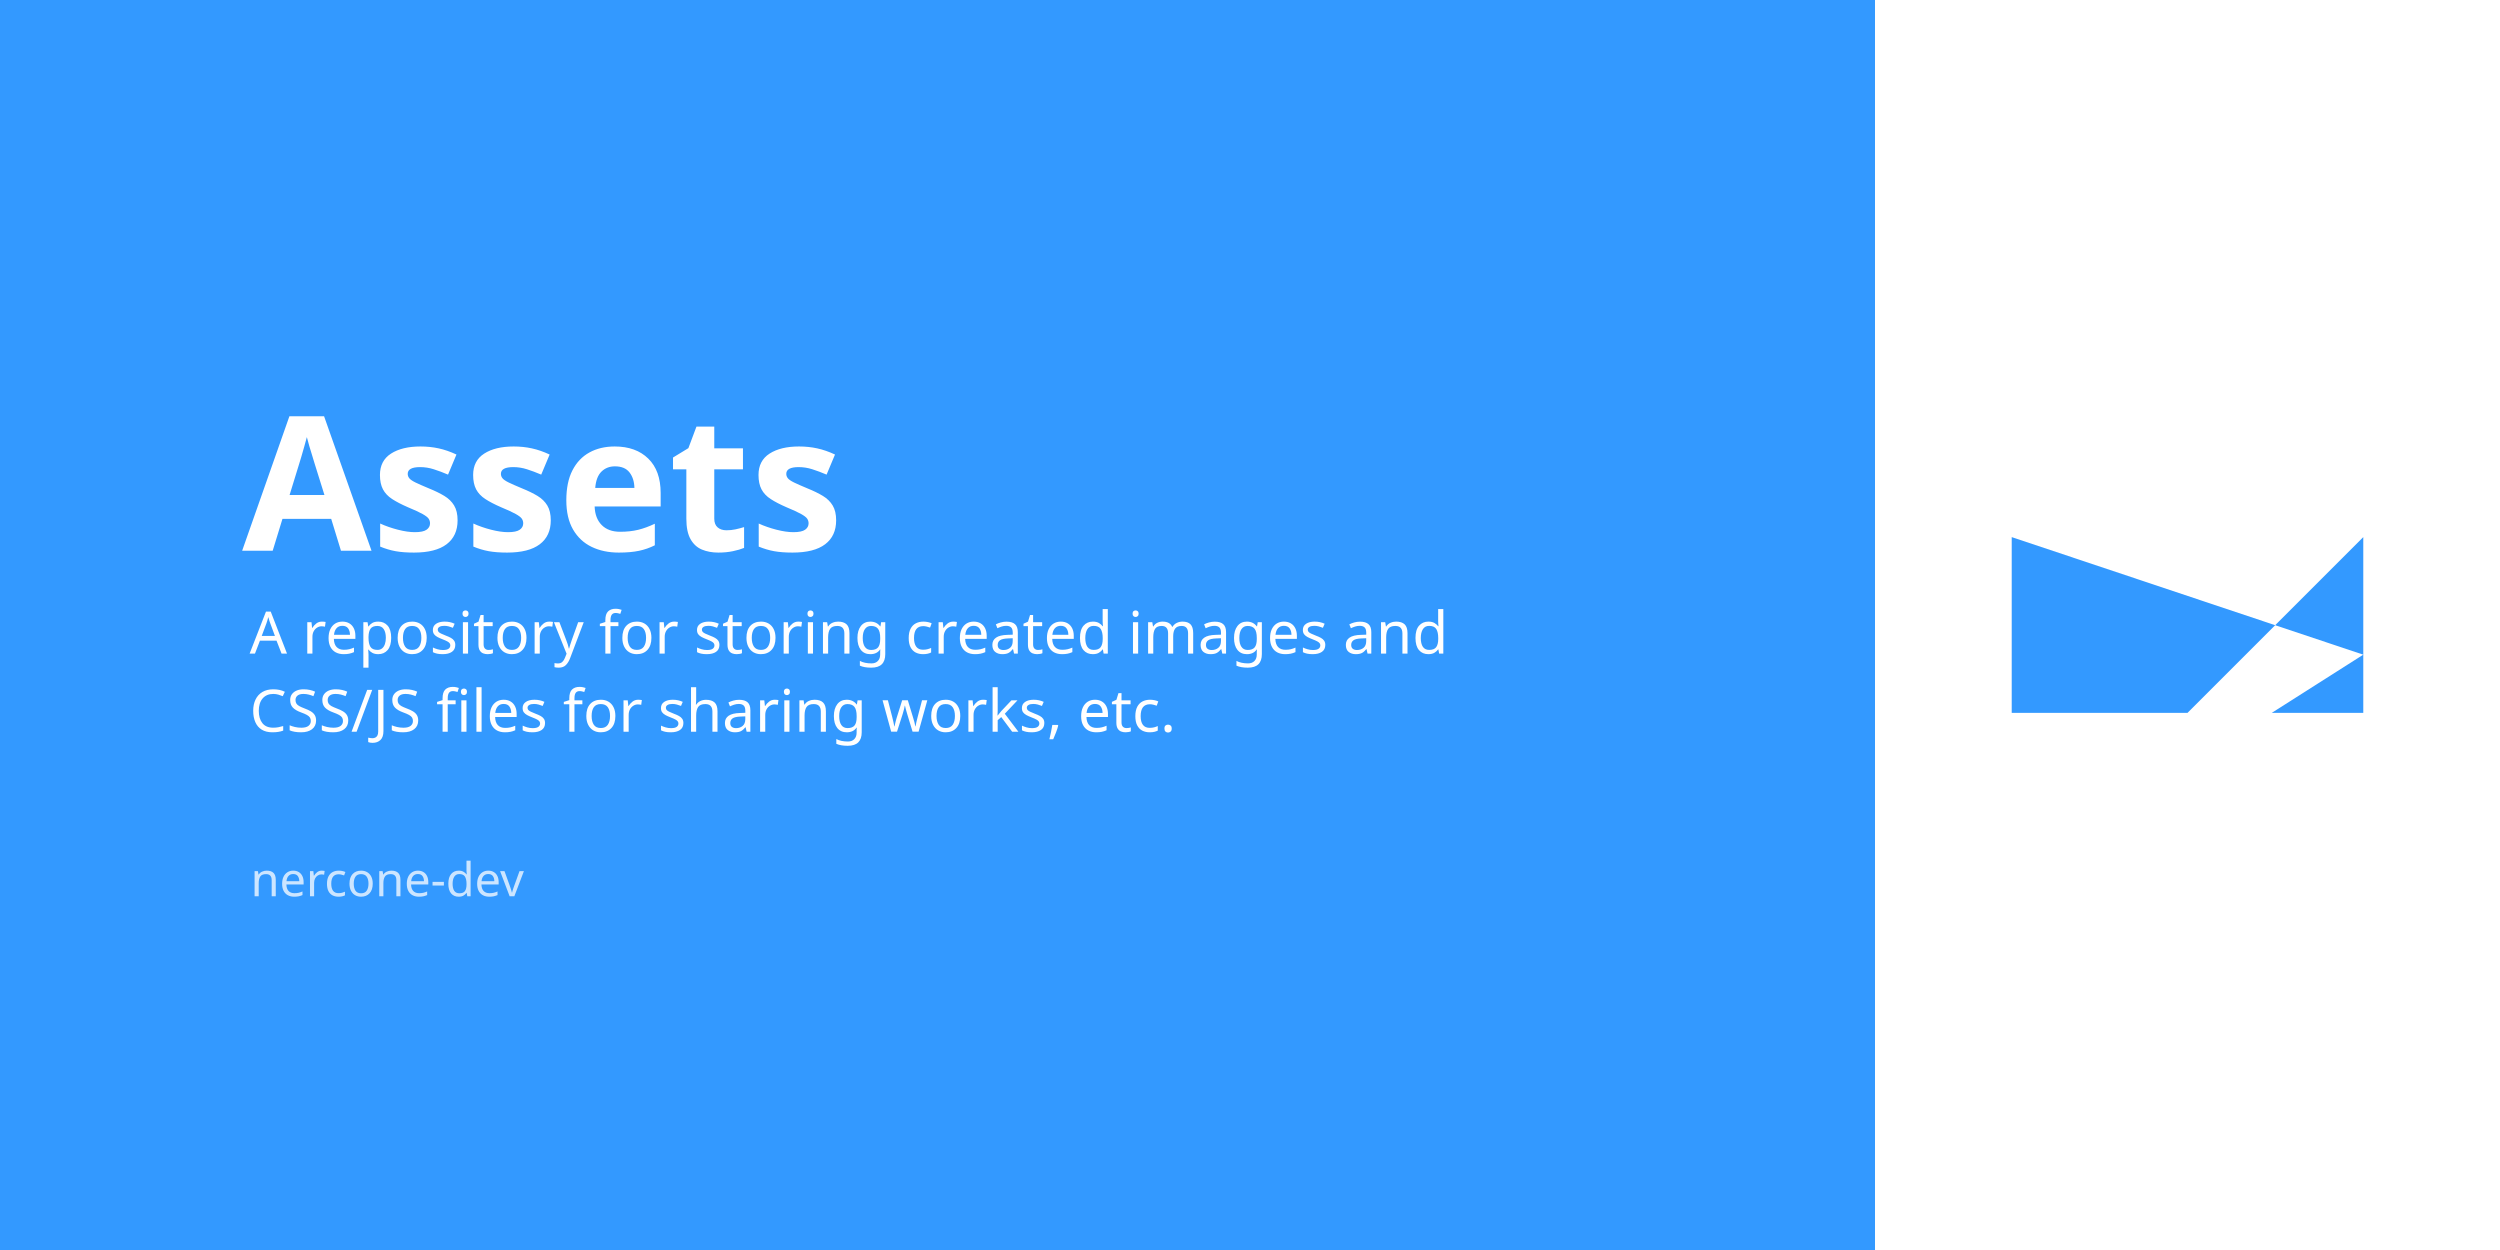
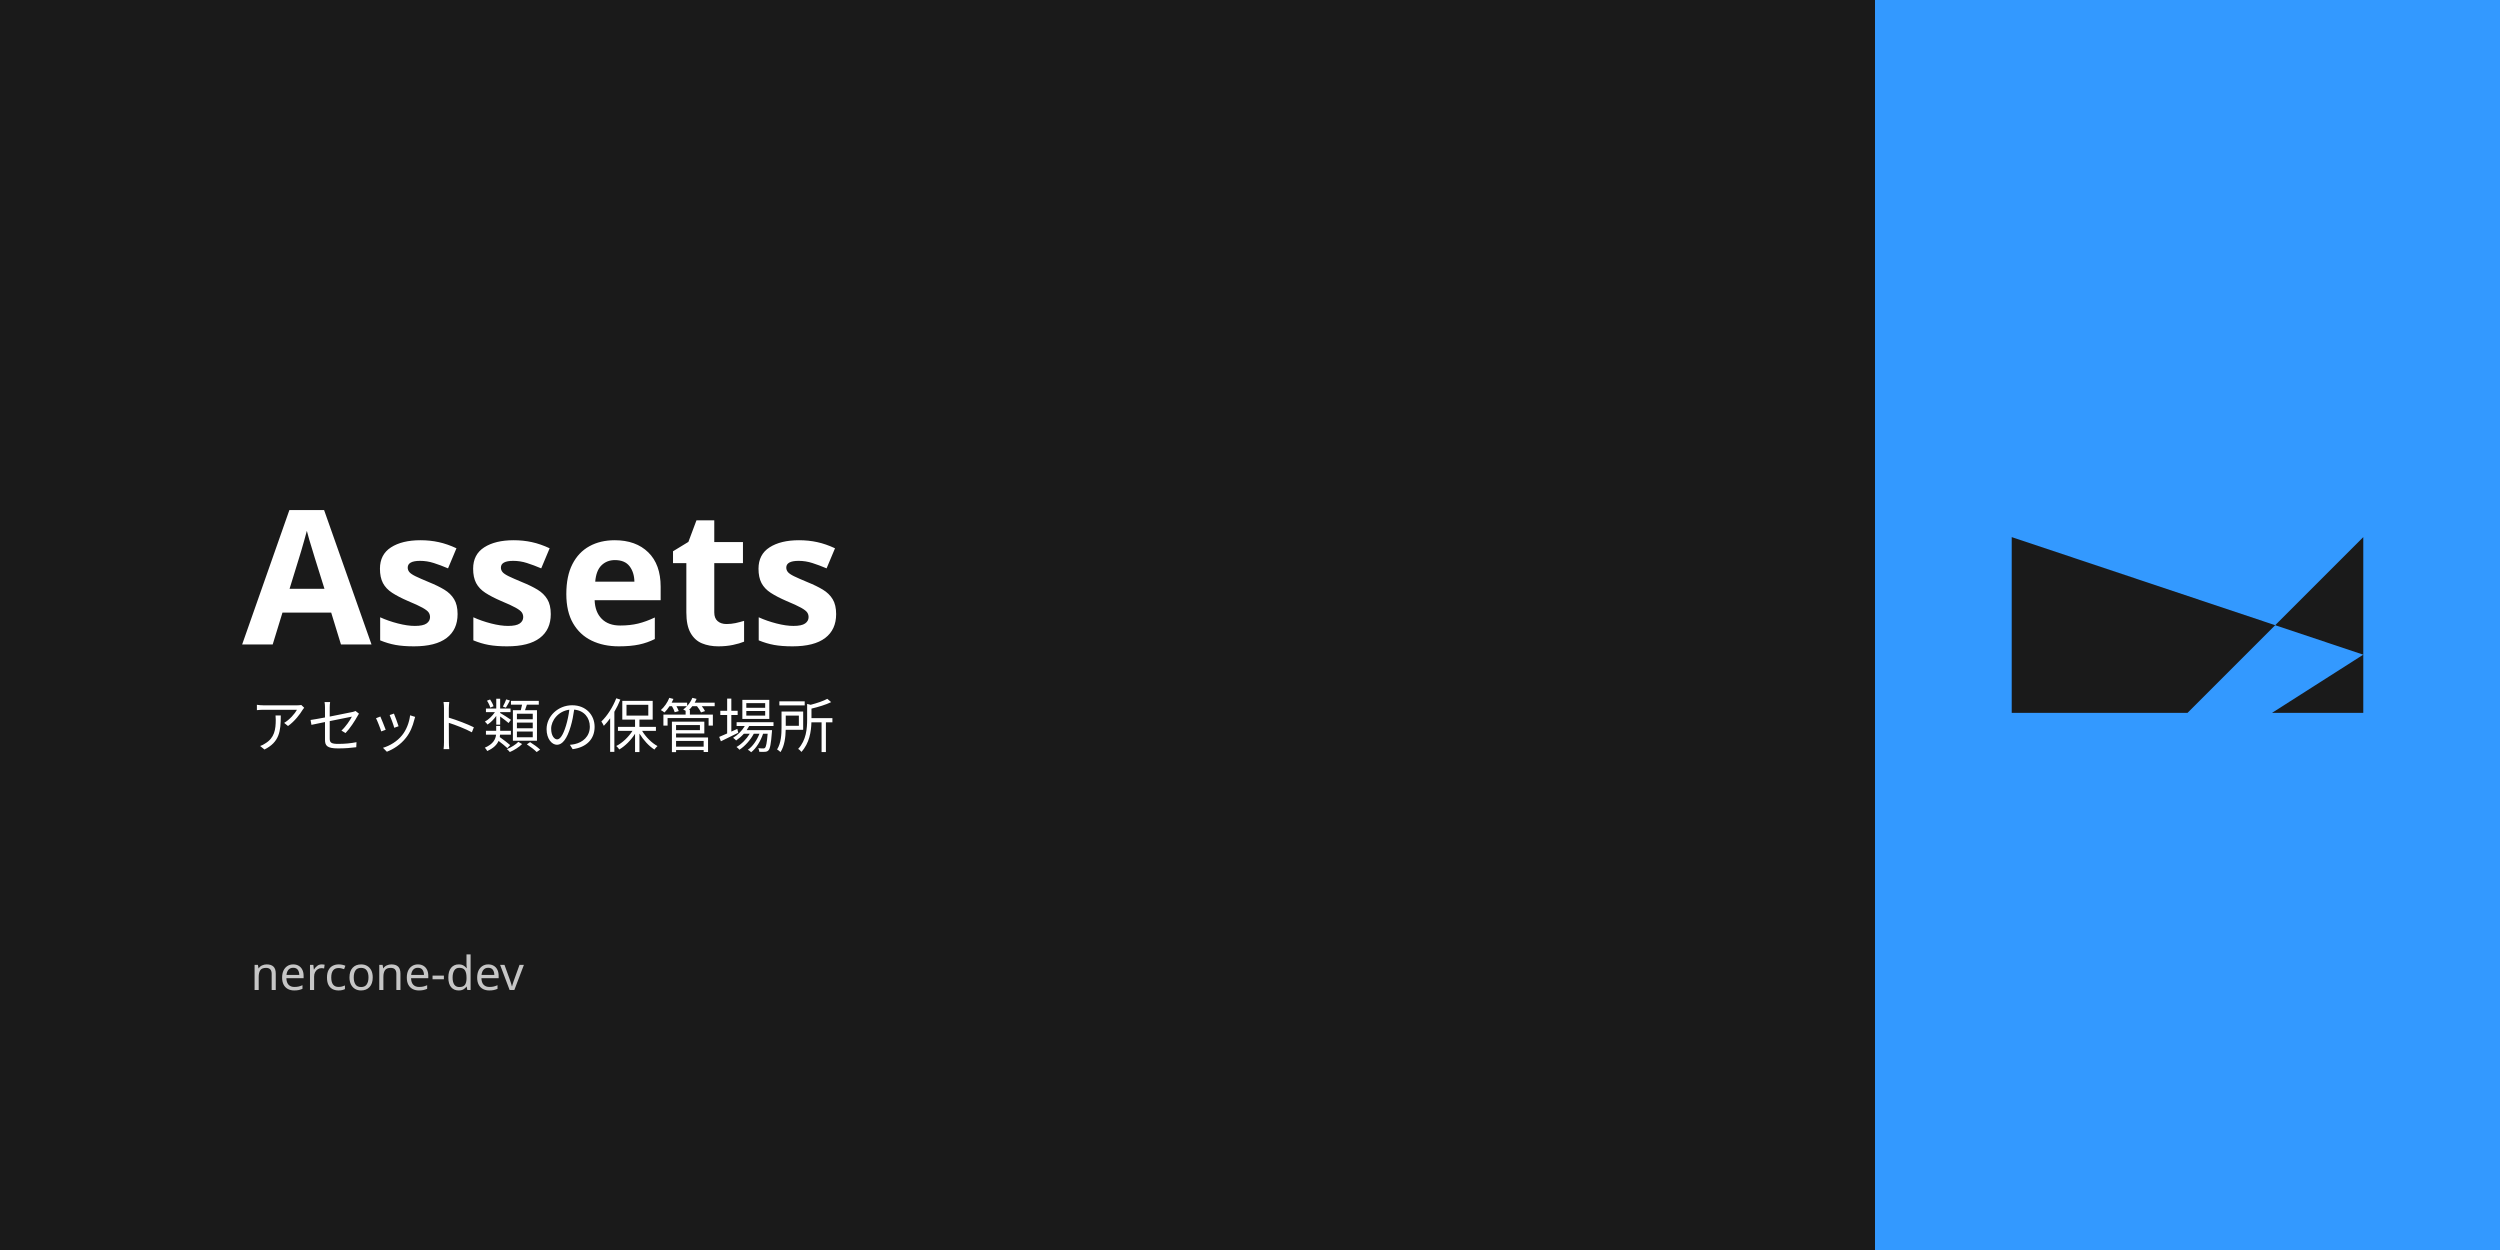
<svg xmlns="http://www.w3.org/2000/svg" id="_レイヤー_1" data-name="レイヤー 1" viewBox="0 0 1280 640">
  <defs>
    <style>
      .cls-1 {
        font-family: NerconeSansCJKVariable-Bold, 'Nercone Sans CJK Variable';
        font-size: 96px;
        font-variation-settings: 'opsz' 14, 'wght' 700;
        font-weight: 700;
      }

-       .cls-1, .cls-2, .cls-3, .cls-4 {
+       .cls-1, .cls-2, .cls-3 {
        fill: #fff;
      }

      .cls-2 {
        font-family: NerconeSansCJK-Variable, 'Nercone Sans CJK Variable';
        font-size: 30px;
        font-variation-settings: 'opsz' 14, 'wght' 400;
      }

-       .cls-5 {
+       .cls-4 {
        fill: #39f;
      }

-       .cls-4 {
+       .cls-3 {
        font-family: NerconeMonoCJKNF-Variable, 'Nercone Mono CJK NF Variable';
        font-size: 24px;
        font-variation-settings: 'wght' 400;
        opacity: .75;
      }
+ 
+       .cls-5 {
+         fill: #1a1a1a;
+       }
    </style>
  </defs>
  <rect class="cls-5" width="1280" height="640" />
-   <text class="cls-1" transform="translate(123.98 281.97)">
+   <text class="cls-1" transform="translate(123.98 329.97)">
    <tspan x="0" y="0">Assets</tspan>
  </text>
-   <text class="cls-2" transform="translate(127.81 334.64)">
-     <tspan x="0" y="0">A repository for storing created images and</tspan>
-     <tspan x="0" y="40">CSS/JS files for sharing works, etc.</tspan>
+   <text class="cls-2" transform="translate(127.81 382.64)">
+     <tspan x="0" y="0">アセット類の保管場所</tspan>
  </text>
-   <text class="cls-4" transform="translate(128.3 458.88)">
+   <text class="cls-3" transform="translate(128.3 506.88)">
    <tspan x="0" y="0">nercone-dev</tspan>
  </text>
-   <rect class="cls-3" x="960" width="320" height="640" />
-   <polyline class="cls-5" points="1210 335.19 1030 275 1030 365 1120 365 1210 275 1210 365 1163.12 365" />
+   <rect class="cls-4" x="960" width="320" height="640" />
+   <polyline class="cls-5" points="1210 335.19 1030 275 1030 365 1120 365 1210 275 1210 365 1163.25 365" />
</svg>
